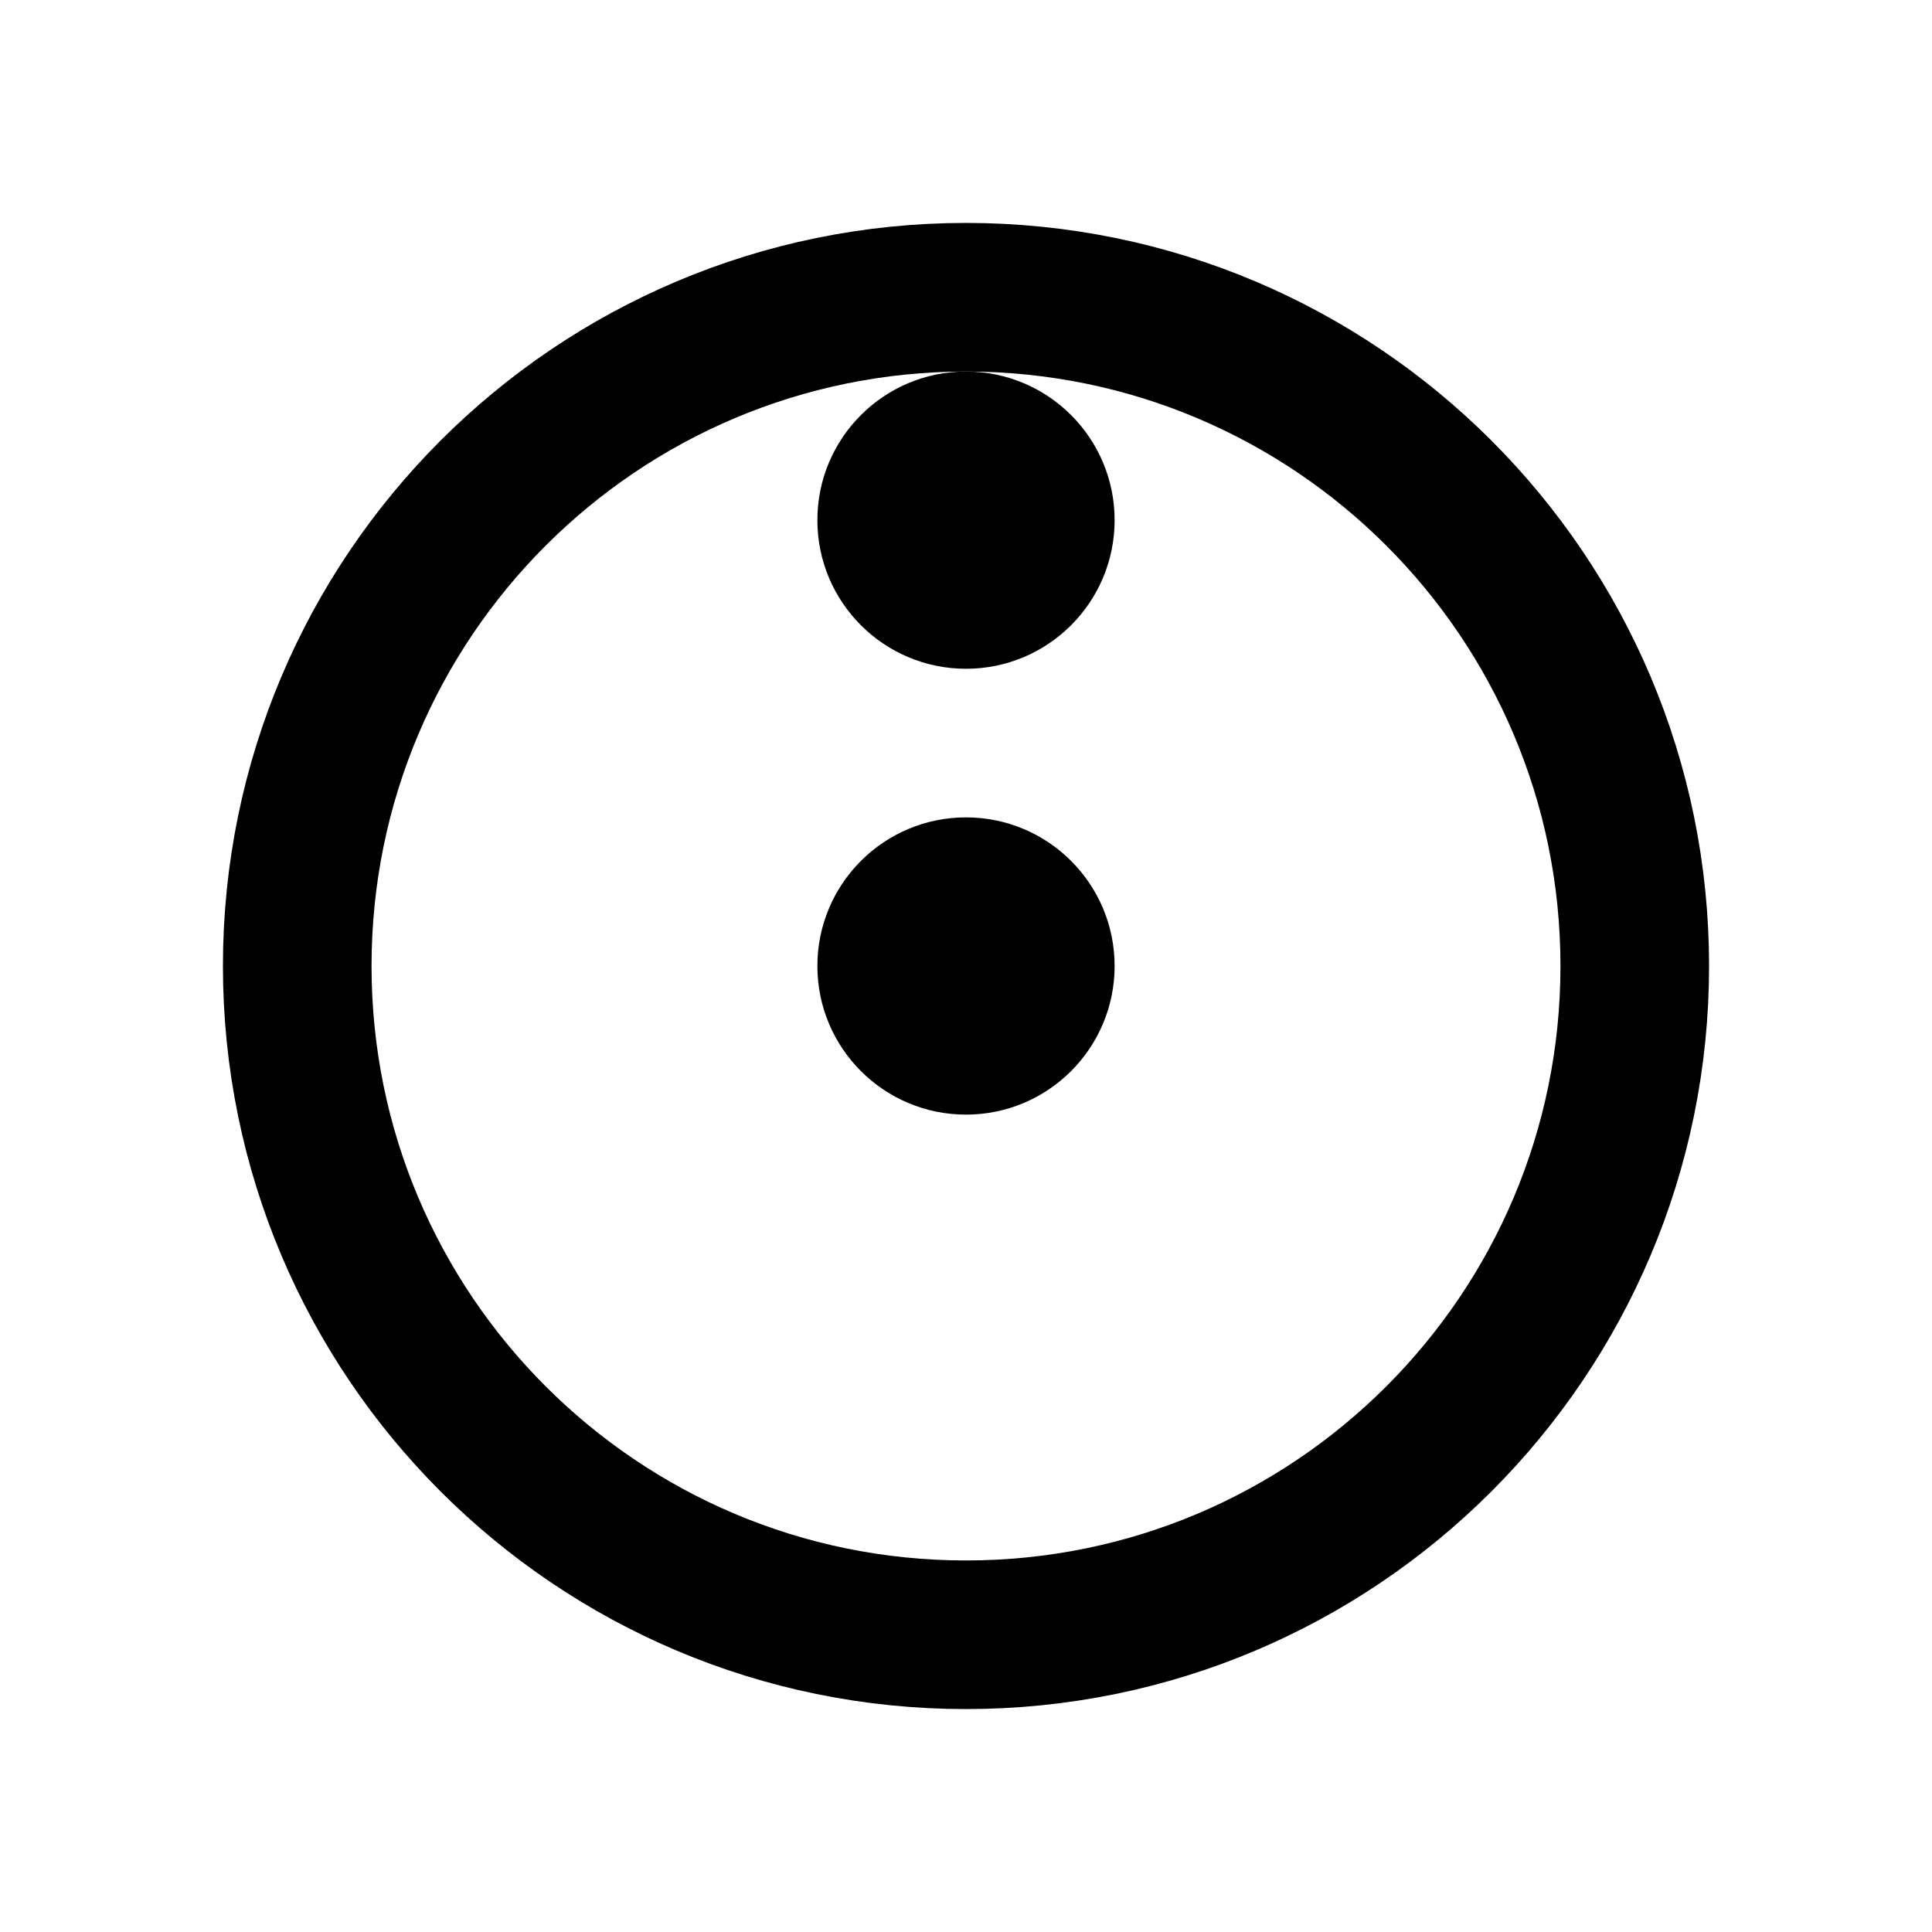
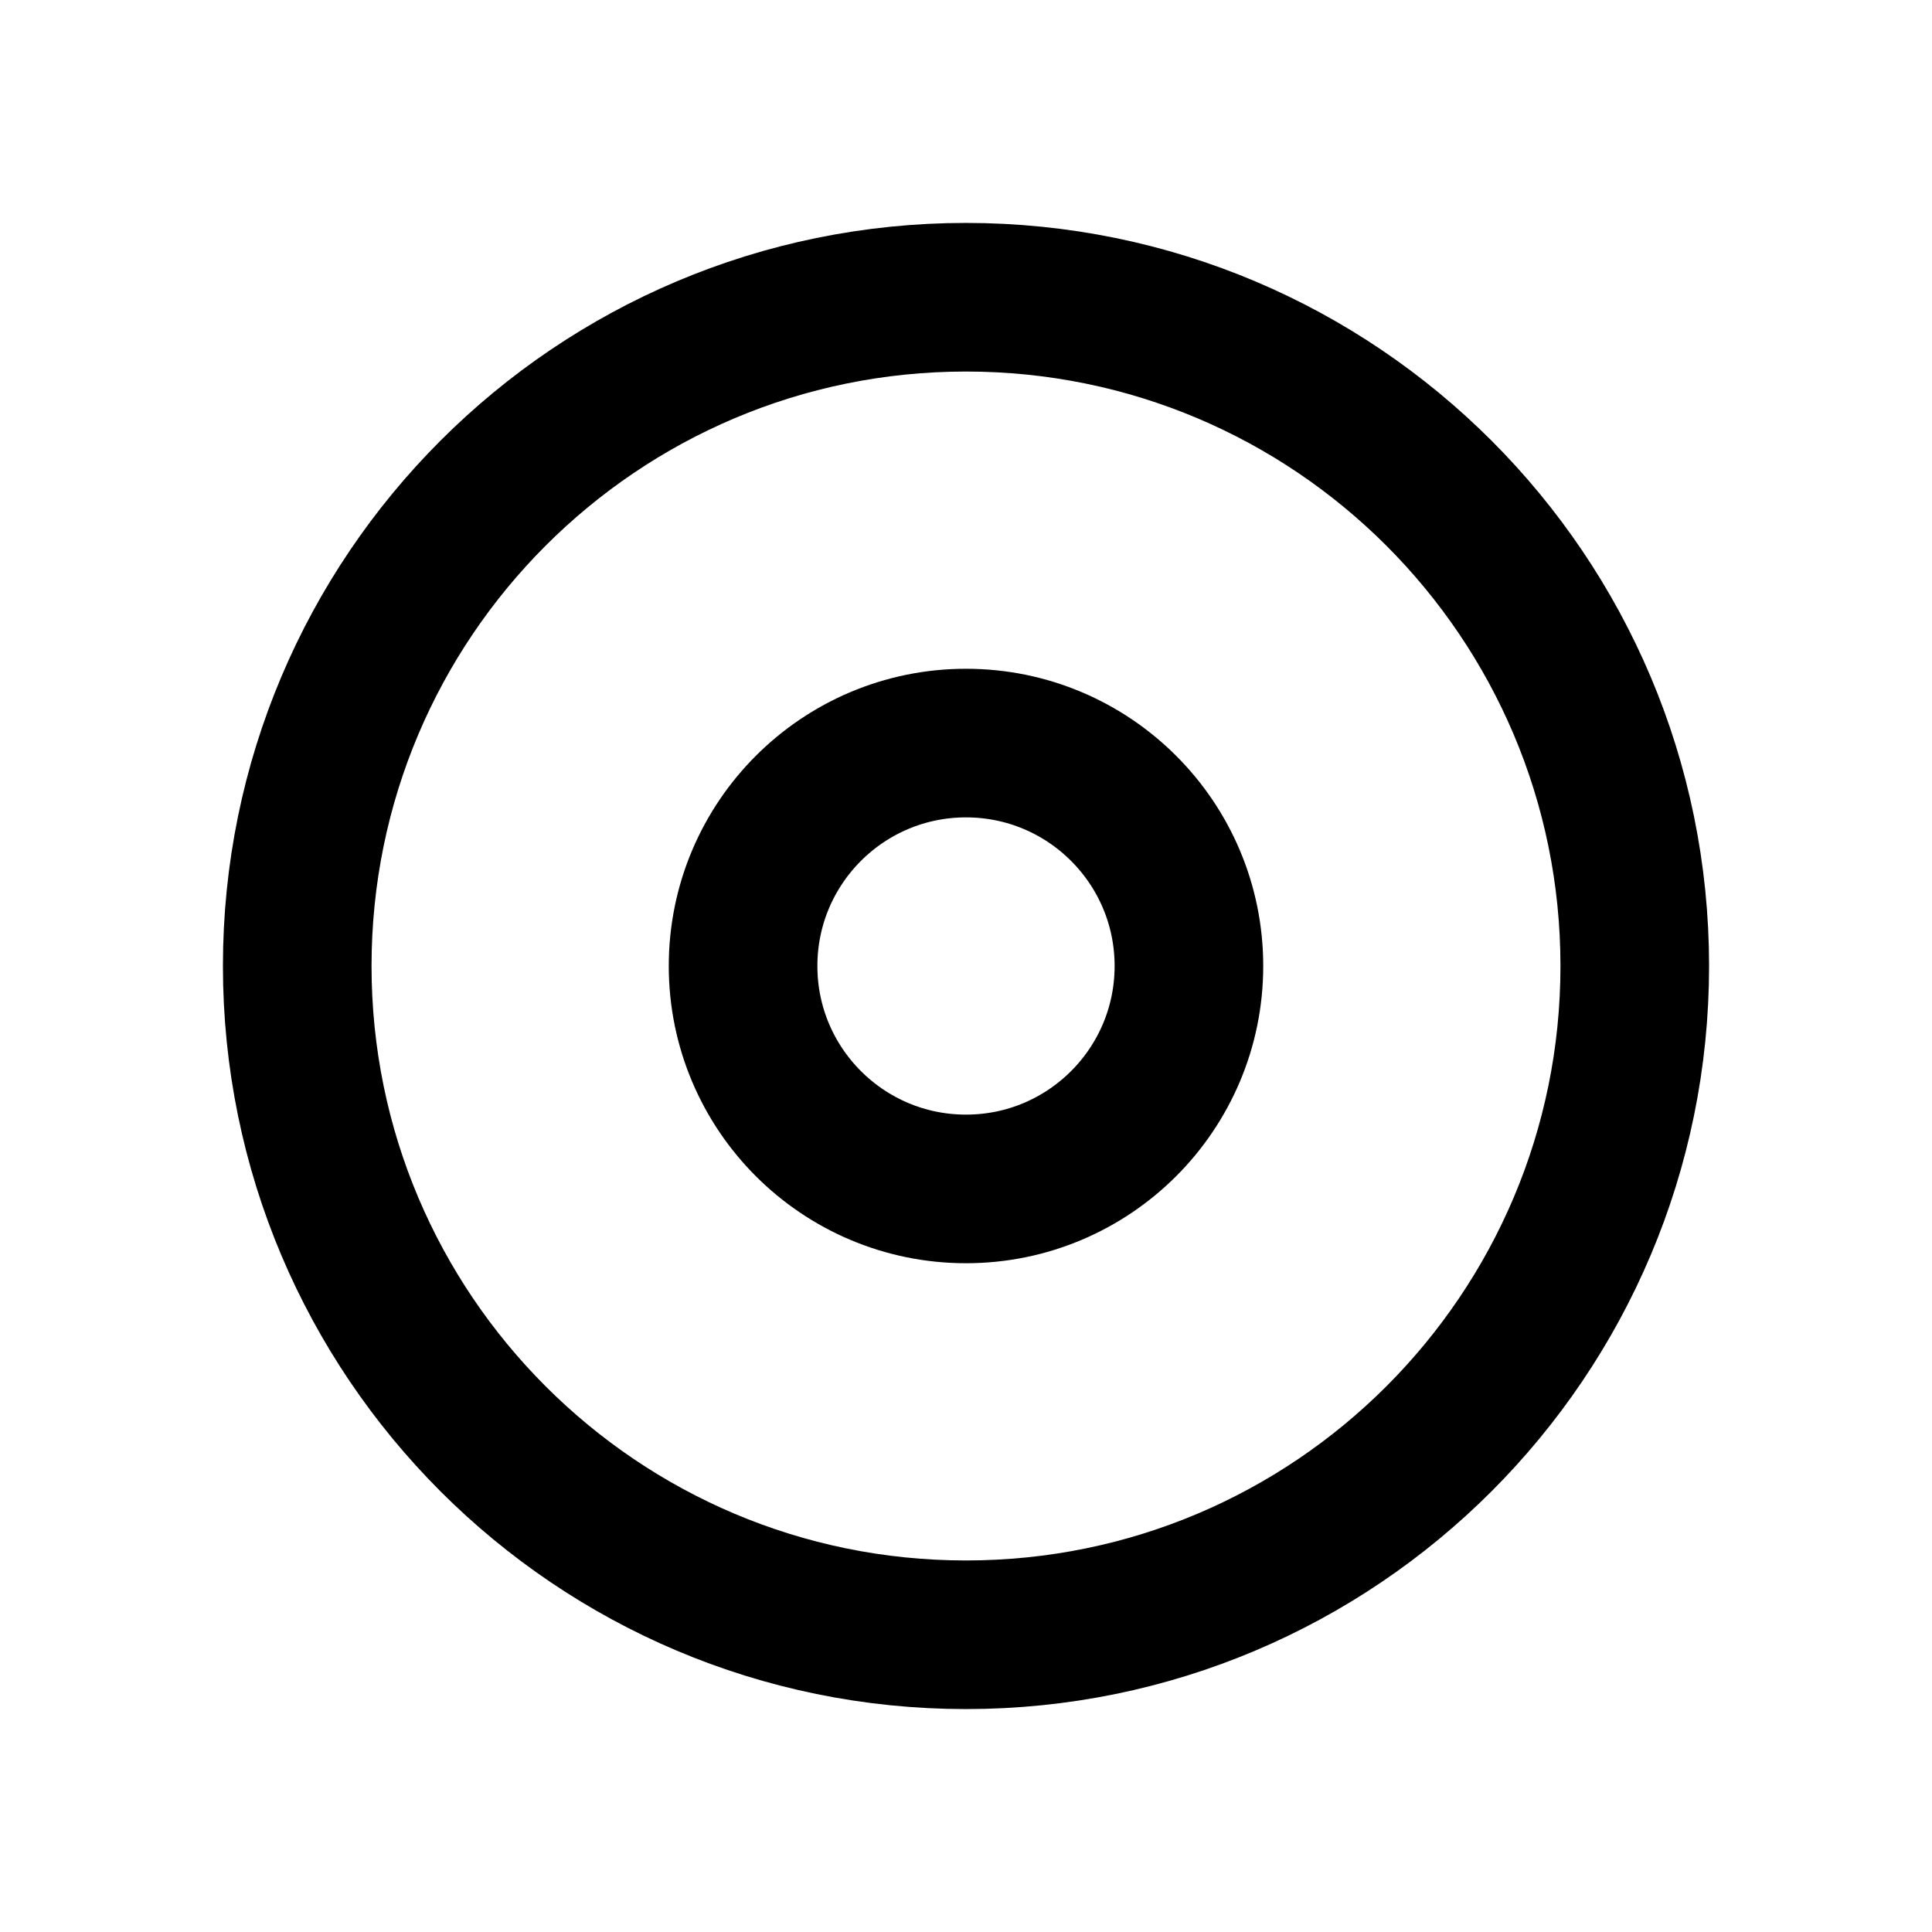
<svg xmlns="http://www.w3.org/2000/svg" width="26" height="26" viewBox="0 0 26 26" fill="none">
  <circle cx="13" cy="13" r="9" stroke-width="2" stroke="currentColor" />
-   <circle cx="13" cy="13" r="2" fill="currentColor" />
-   <circle cx="13" cy="7" r="2" fill="currentColor" />
+   <circle cx="13" cy="13" r="3" stroke-width="2" stroke="currentColor" />
</svg>
